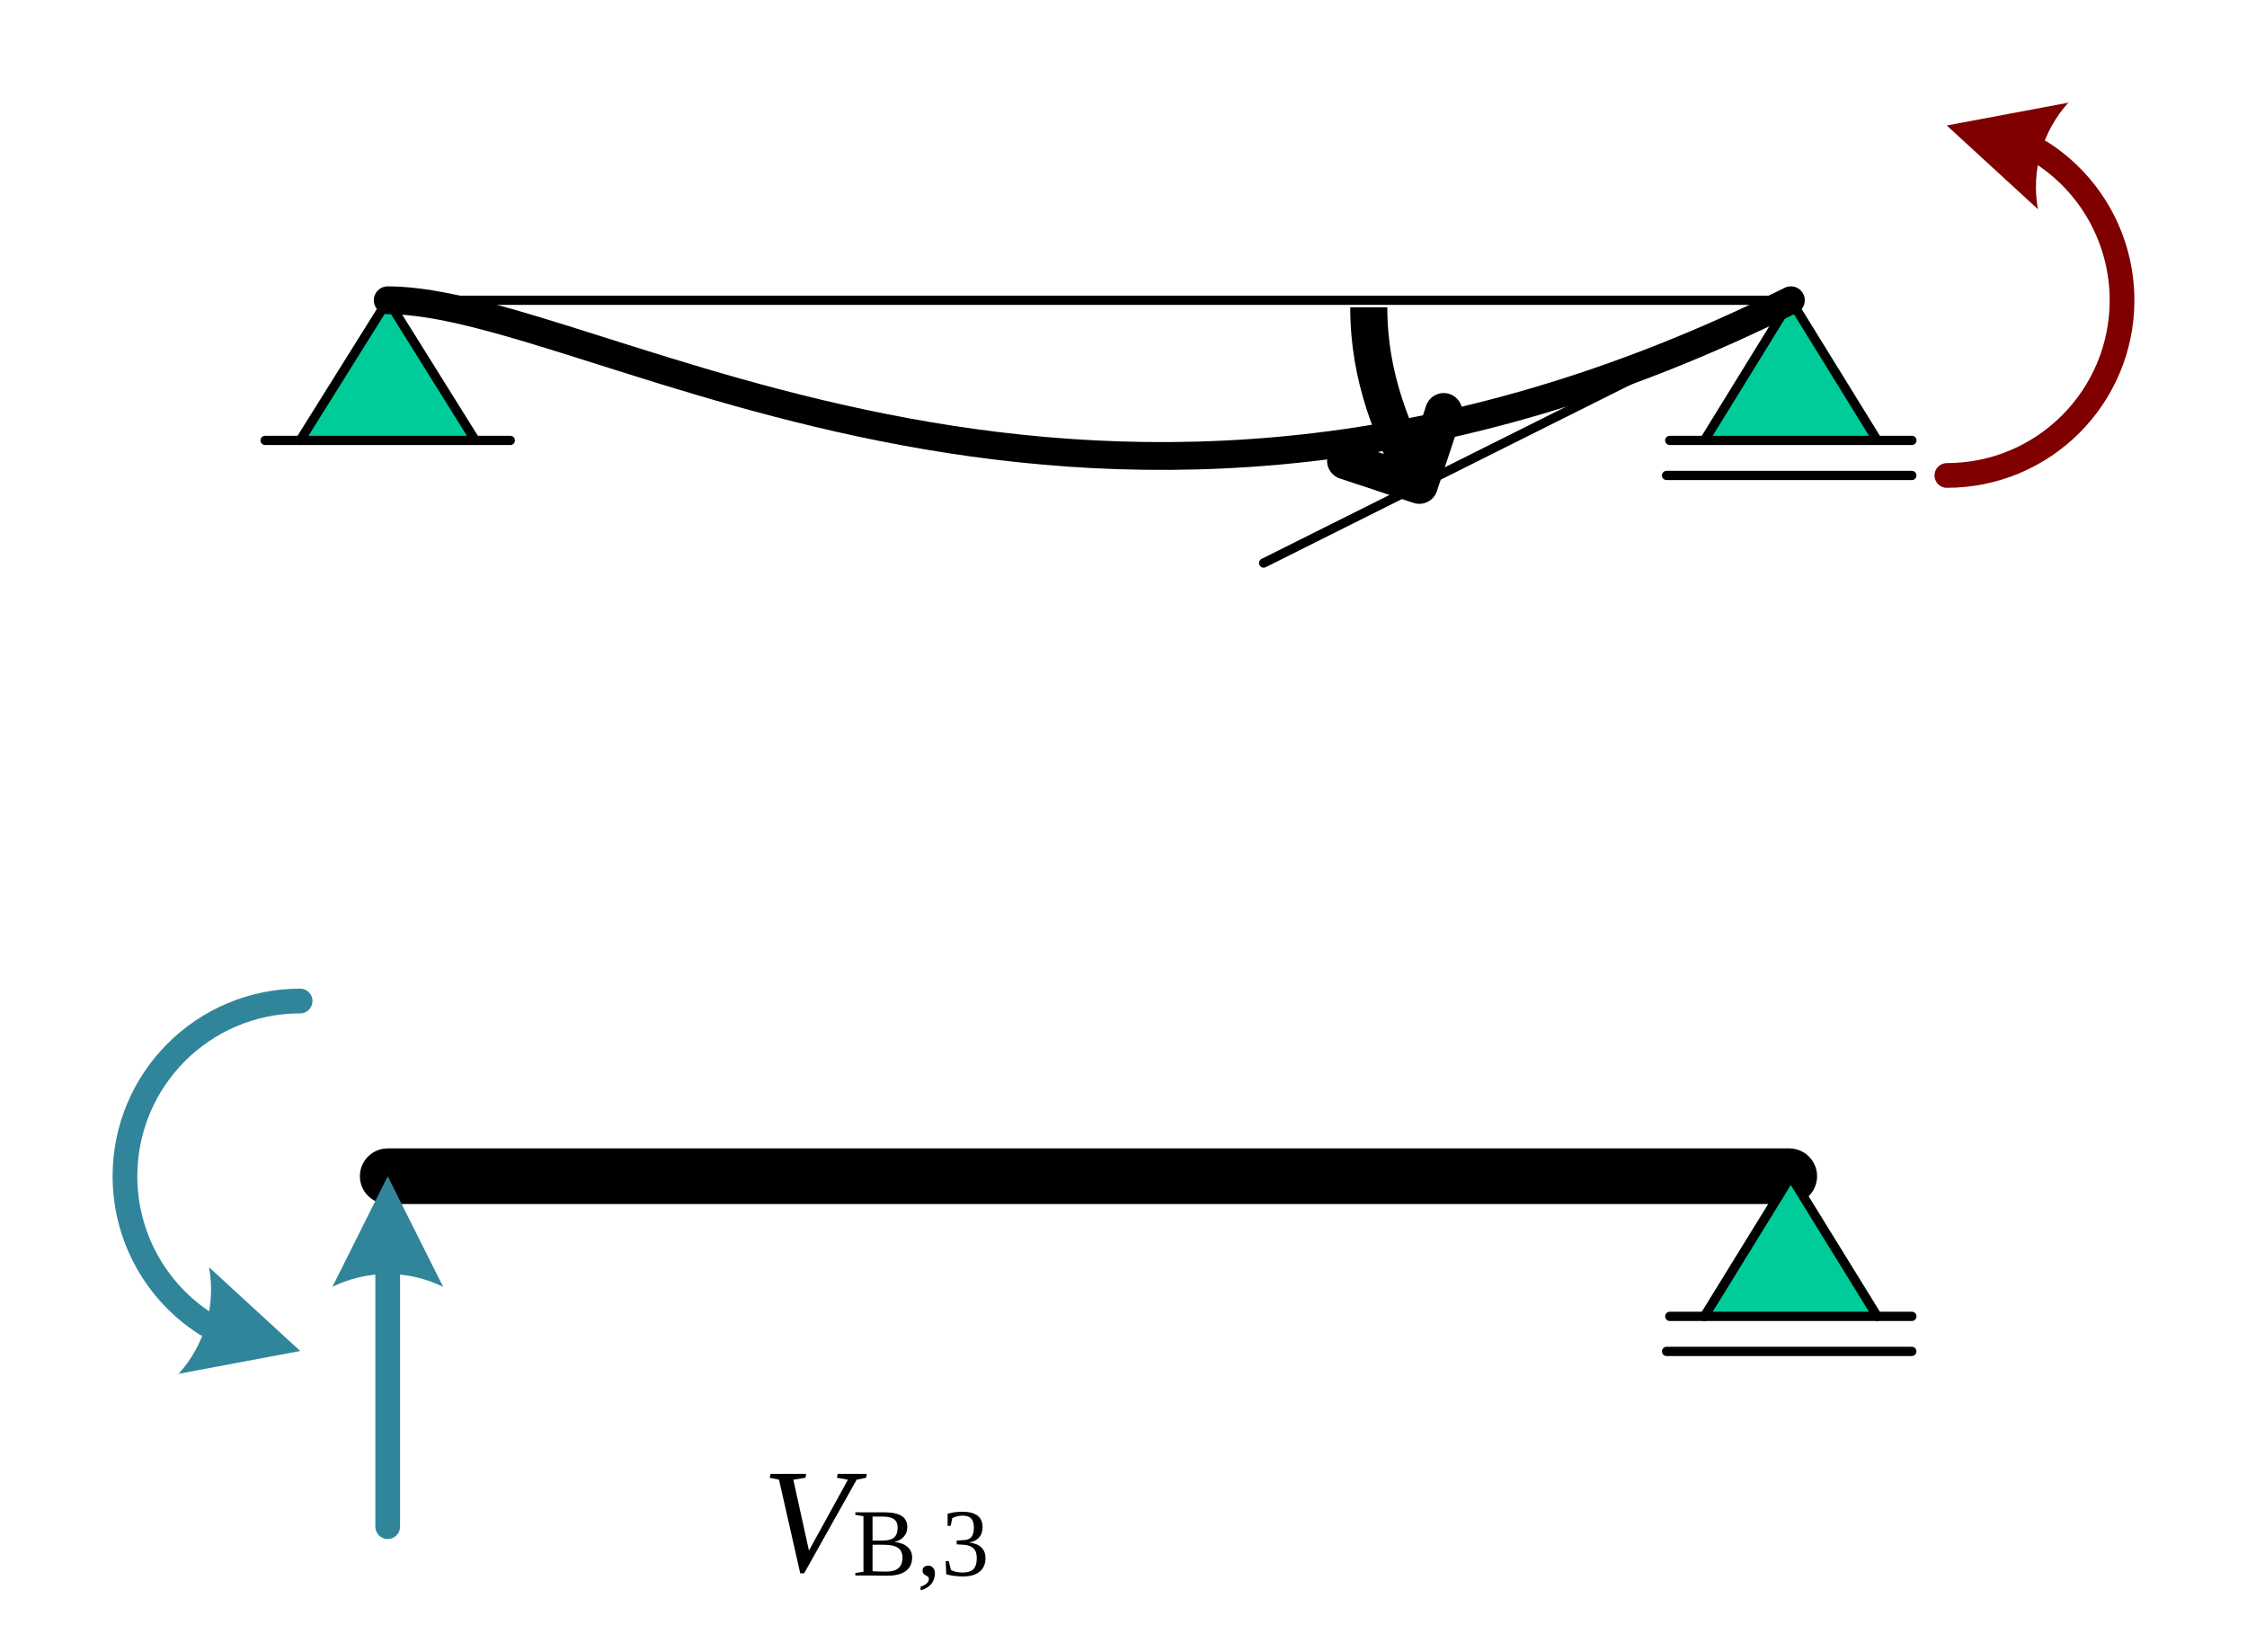
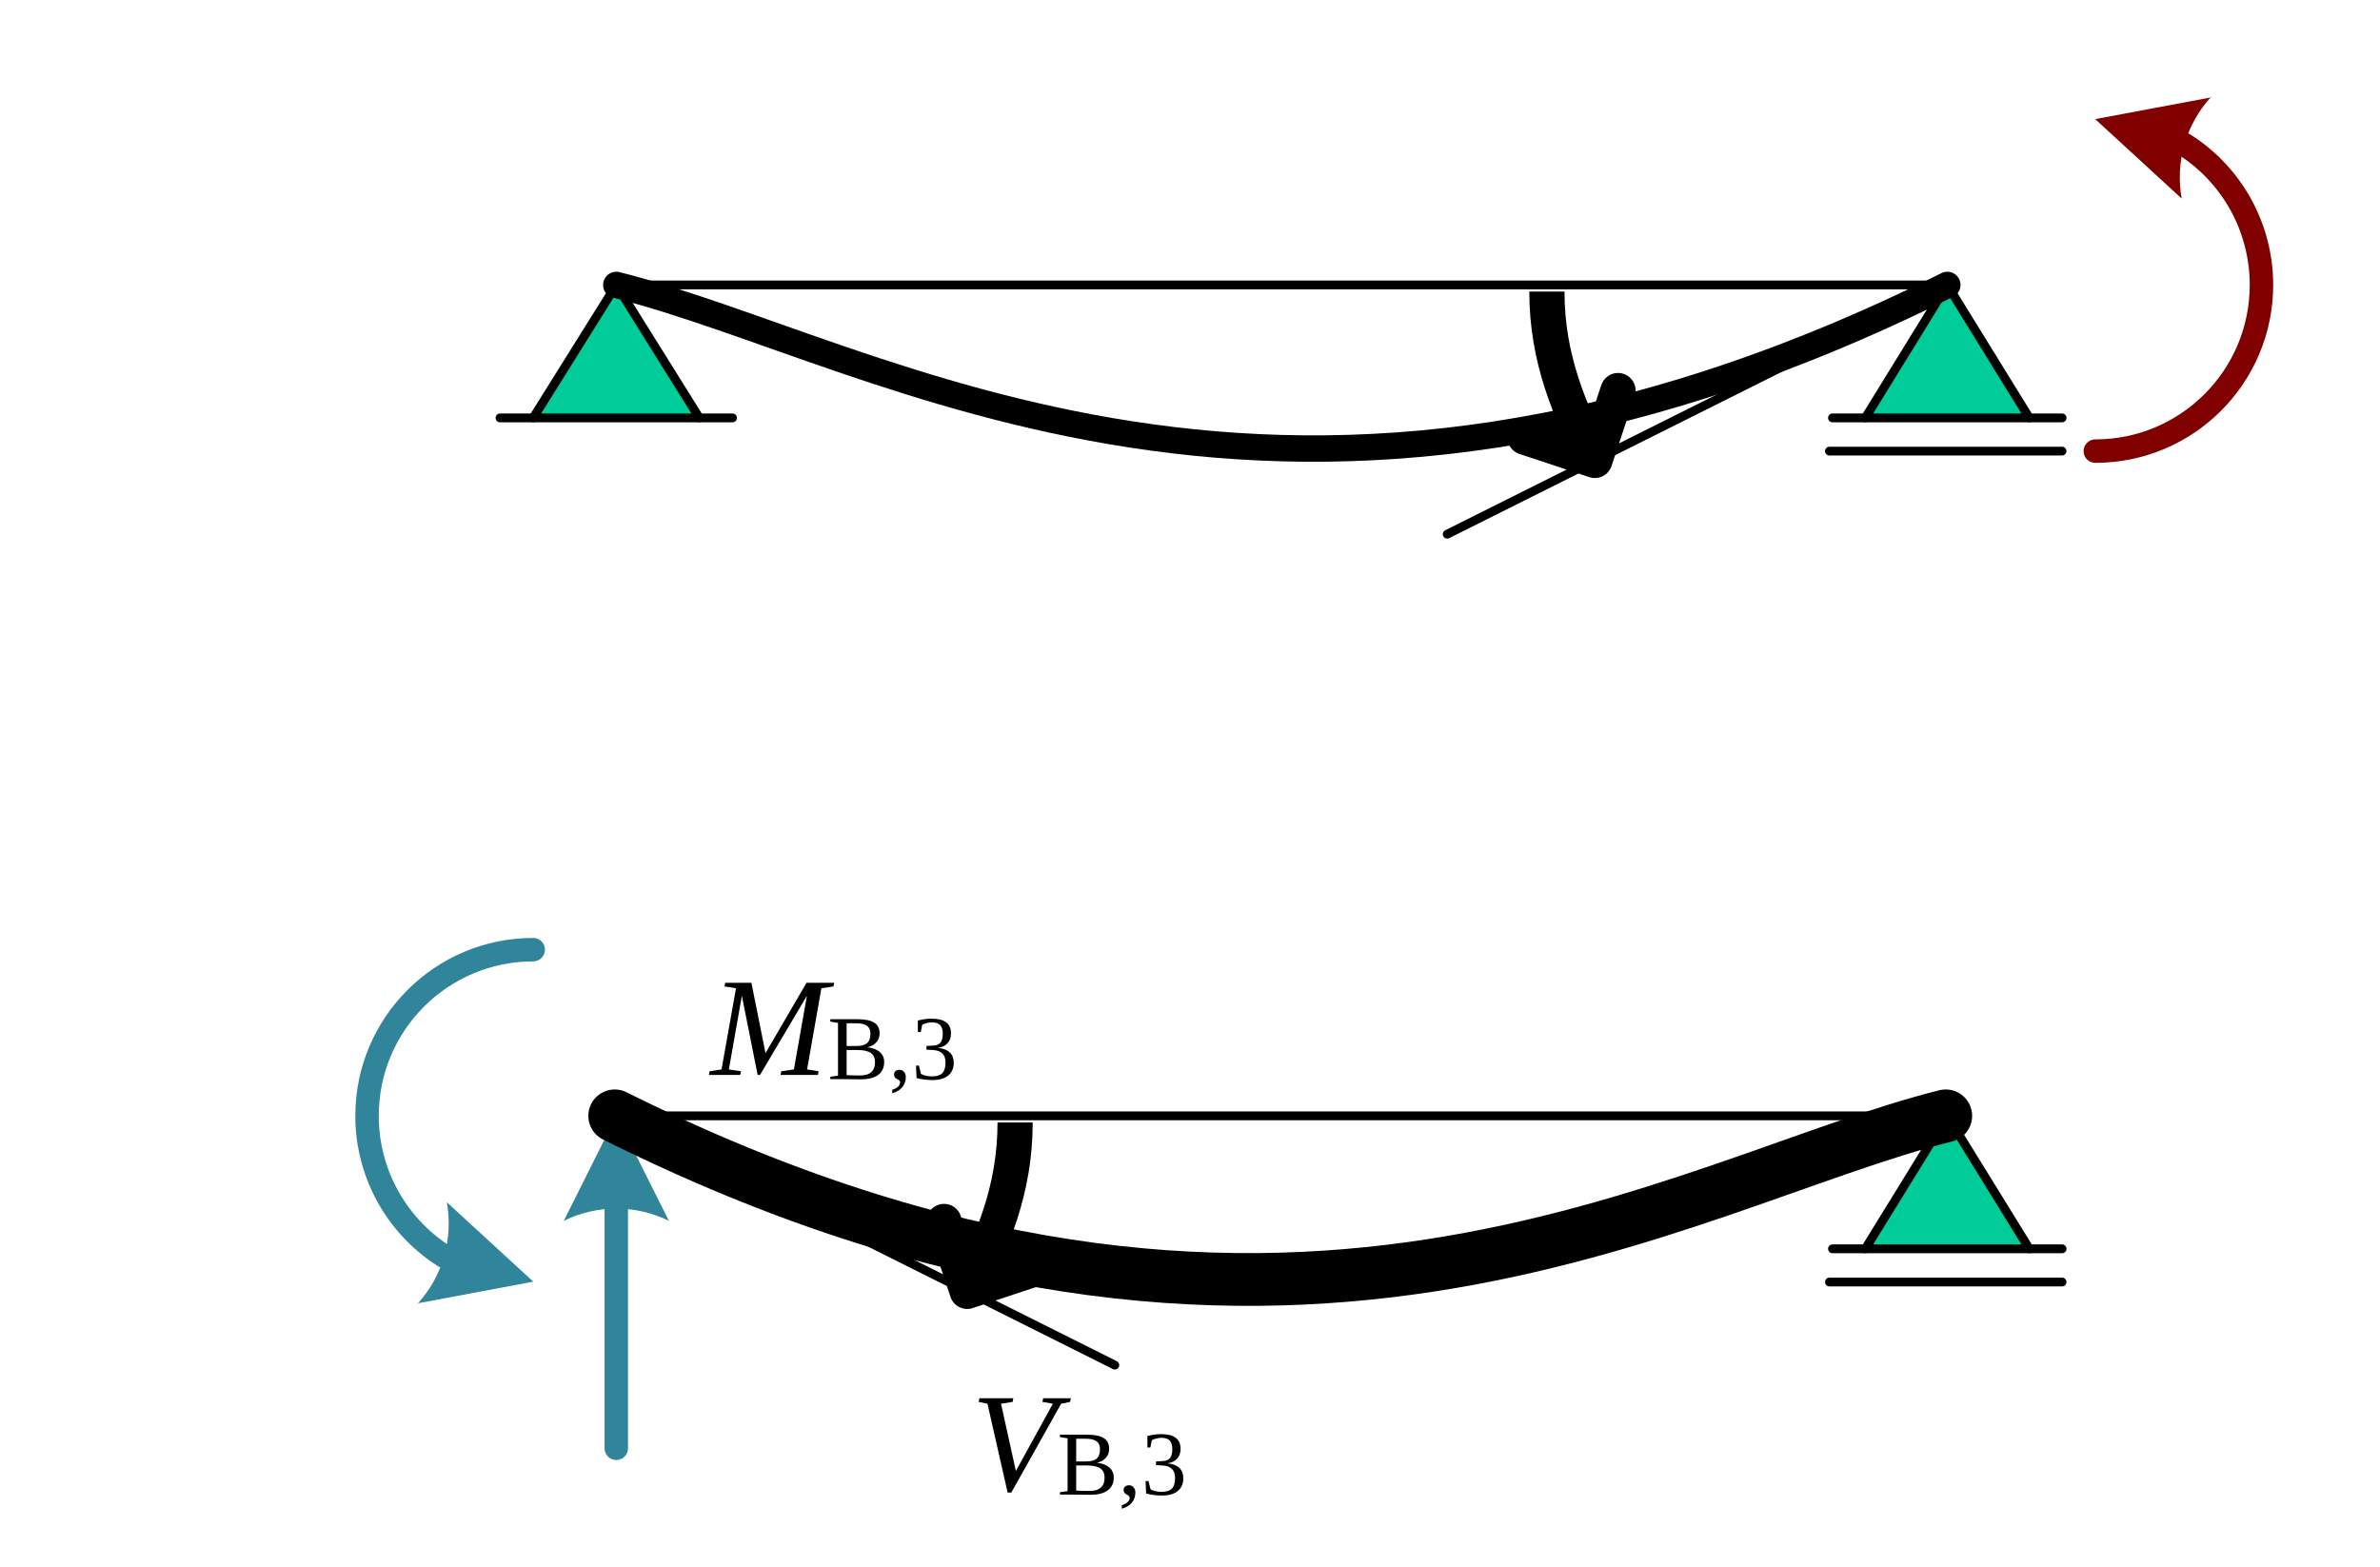
- <svg xmlns="http://www.w3.org/2000/svg" xmlns:ns1="http://schemas.microsoft.com/visio/2003/SVGExtensions/" xmlns:xlink="http://www.w3.org/1999/xlink" width="2.525in" height="1.856in" viewBox="0 0 181.789 133.6" xml:space="preserve" color-interpolation-filters="sRGB" class="st15">
+ <svg xmlns="http://www.w3.org/2000/svg" xmlns:ns1="http://schemas.microsoft.com/visio/2003/SVGExtensions/" xmlns:xlink="http://www.w3.org/1999/xlink" width="2.819in" height="1.856in" viewBox="0 0 202.983 133.6" xml:space="preserve" color-interpolation-filters="sRGB" class="st15">
  <ns1:documentProperties ns1:langID="1043" ns1:metric="true" ns1:viewMarkup="false" />
  <style type="text/css">
	
		.st1 {fill:#00cc99;stroke:#000000;stroke-linecap:round;stroke-linejoin:round;stroke-width:0.75}
		.st2 {stroke:#000000;stroke-linecap:round;stroke-linejoin:round;stroke-width:0.75}
		.st3 {stroke:#000000;stroke-linecap:round;stroke-linejoin:round;stroke-width:2.25}
- 		.st4 {stroke:#000000;stroke-linecap:round;stroke-linejoin:round;stroke-width:4.5}
- 		.st5 {marker-start:url(#mrkr5-50);stroke:#31859b;stroke-linecap:round;stroke-linejoin:round;stroke-width:2}
- 		.st6 {fill:#31859b;fill-opacity:1;stroke:#31859b;stroke-opacity:1;stroke-width:0.442}
- 		.st7 {marker-end:url(#mrkr5-56);stroke:#31859b;stroke-linecap:round;stroke-linejoin:round;stroke-width:2}
- 		.st8 {fill:none;stroke:none;stroke-linecap:round;stroke-linejoin:round;stroke-width:0.24}
- 		.st9 {fill:#000000;font-family:Times New Roman;font-size:1em;font-style:italic}
- 		.st10 {baseline-shift:-32.494%;font-size:0.65em;font-style:normal}
- 		.st11 {marker-end:url(#mrkr5-66);stroke:#800000;stroke-linecap:round;stroke-linejoin:round;stroke-width:2}
- 		.st12 {fill:#800000;fill-opacity:1;stroke:#800000;stroke-opacity:1;stroke-width:0.442}
- 		.st13 {marker-end:url(#mrkr1-76);stroke:#000000;stroke-linecap:butt;stroke-width:3}
- 		.st14 {fill:#000000;fill-opacity:1;stroke:#000000;stroke-opacity:1;stroke-width:0.676}
+ 		.st4 {marker-start:url(#mrkr5-50);stroke:#31859b;stroke-linecap:round;stroke-linejoin:round;stroke-width:2}
+ 		.st5 {fill:#31859b;fill-opacity:1;stroke:#31859b;stroke-opacity:1;stroke-width:0.442}
+ 		.st6 {marker-end:url(#mrkr5-56);stroke:#31859b;stroke-linecap:round;stroke-linejoin:round;stroke-width:2}
+ 		.st7 {fill:none;stroke:none;stroke-linecap:round;stroke-linejoin:round;stroke-width:0.24}
+ 		.st8 {fill:#000000;font-family:Times New Roman;font-size:1em;font-style:italic}
+ 		.st9 {baseline-shift:-32.494%;font-size:0.65em;font-style:normal}
+ 		.st10 {marker-end:url(#mrkr5-70);stroke:#800000;stroke-linecap:round;stroke-linejoin:round;stroke-width:2}
+ 		.st11 {fill:#800000;fill-opacity:1;stroke:#800000;stroke-opacity:1;stroke-width:0.442}
+ 		.st12 {marker-end:url(#mrkr1-80);stroke:#000000;stroke-linecap:butt;stroke-width:3}
+ 		.st13 {fill:#000000;fill-opacity:1;stroke:#000000;stroke-opacity:1;stroke-width:0.676}
+ 		.st14 {stroke:#000000;stroke-linecap:round;stroke-linejoin:round;stroke-width:4.5}
		.st15 {fill:none;fill-rule:evenodd;font-size:12px;overflow:visible;stroke-linecap:square;stroke-miterlimit:3}
	
	</style>
  <defs id="Markers">
    <g id="lend5">
      <path d="M 2 1 L 0 0 L 1.981 -0.993 C 1.672 -0.365 1.673 0.373 1.985 1 " style="stroke:none" />
    </g>
-     <marker id="mrkr5-50" class="st6" ns1:arrowType="5" ns1:arrowSize="2" ns1:setback="3.775" refX="3.775" orient="auto" markerUnits="strokeWidth" overflow="visible">
+     <marker id="mrkr5-50" class="st5" ns1:arrowType="5" ns1:arrowSize="2" ns1:setback="3.775" refX="3.775" orient="auto" markerUnits="strokeWidth" overflow="visible">
      <use xlink:href="#lend5" transform="scale(2.26) " />
    </marker>
-     <marker id="mrkr5-56" class="st6" ns1:arrowType="5" ns1:arrowSize="2" ns1:setback="3.775" refX="-3.775" orient="auto" markerUnits="strokeWidth" overflow="visible">
+     <marker id="mrkr5-56" class="st5" ns1:arrowType="5" ns1:arrowSize="2" ns1:setback="3.775" refX="-3.775" orient="auto" markerUnits="strokeWidth" overflow="visible">
      <use xlink:href="#lend5" transform="scale(-2.26,-2.26) " />
    </marker>
-     <marker id="mrkr5-66" class="st12" ns1:arrowType="5" ns1:arrowSize="2" ns1:setback="3.775" refX="-3.775" orient="auto" markerUnits="strokeWidth" overflow="visible">
+     <marker id="mrkr5-70" class="st11" ns1:arrowType="5" ns1:arrowSize="2" ns1:setback="3.775" refX="-3.775" orient="auto" markerUnits="strokeWidth" overflow="visible">
      <use xlink:href="#lend5" transform="scale(-2.26,-2.26) " />
    </marker>
    <g id="lend1">
      <path d="M 1 -1 L 0 0 L 1 1 " style="stroke-linecap:round;stroke-linejoin:round;fill:none" />
    </g>
-     <marker id="mrkr1-76" class="st14" ns1:arrowType="1" ns1:arrowSize="0" orient="auto" markerUnits="strokeWidth" overflow="visible">
+     <marker id="mrkr1-80" class="st13" ns1:arrowType="1" ns1:arrowSize="0" orient="auto" markerUnits="strokeWidth" overflow="visible">
      <use xlink:href="#lend1" transform="scale(-1.48,-1.48) " />
    </marker>
  </defs>
  <g ns1:mID="0" ns1:index="1" ns1:groupContext="foregroundPage">
    <ns1:pageProperties ns1:drawingScale="0.0393701" ns1:pageScale="0.0393701" ns1:drawingUnits="24" ns1:shadowOffsetX="8.50394" ns1:shadowOffsetY="-8.50394" />
-     <g id="group270-1" transform="translate(21.4456,-97.981)" ns1:mID="270" ns1:groupContext="group">
+     <g id="group270-1" transform="translate(42.6397,-97.981)" ns1:mID="270" ns1:groupContext="group">
      <g id="shape271-2" ns1:mID="271" ns1:groupContext="shape" transform="translate(2.83465,0)">
        <path d="M0 133.6 L14.17 133.6 L7.09 122.26 L0 133.6 Z" class="st1" />
      </g>
      <g id="shape272-4" ns1:mID="272" ns1:groupContext="shape" transform="translate(2.83465,267.2) rotate(180)">
        <path d="M0 133.6 L2.83 133.6" class="st2" />
      </g>
      <g id="shape273-7" ns1:mID="273" ns1:groupContext="shape" transform="translate(17.0079,0)">
        <path d="M0 133.6 L2.83 133.6" class="st2" />
      </g>
    </g>
-     <g id="group274-10" transform="translate(134.831,-95.1464)" ns1:mID="274" ns1:groupContext="group">
+     <g id="group274-10" transform="translate(156.026,-95.1464)" ns1:mID="274" ns1:groupContext="group">
      <g id="group275-11" transform="translate(0.261477,-2.83465)" ns1:mID="275" ns1:groupContext="group">
        <g id="shape276-12" ns1:mID="276" ns1:groupContext="shape" transform="translate(2.79729,0)">
          <path d="M0 133.6 L13.99 133.6 L6.99 122.26 L0 133.6 Z" class="st1" />
        </g>
        <g id="shape277-14" ns1:mID="277" ns1:groupContext="shape" transform="translate(2.79729,267.2) rotate(180)">
          <path d="M0 133.6 L2.8 133.6" class="st2" />
        </g>
        <g id="shape278-17" ns1:mID="278" ns1:groupContext="shape" transform="translate(16.7838,0)">
          <path d="M0 133.6 L2.8 133.6" class="st2" />
        </g>
      </g>
      <g id="shape279-20" ns1:mID="279" ns1:groupContext="shape">
        <path d="M0 133.6 L19.84 133.6" class="st2" />
      </g>
    </g>
-     <g id="shape280-23" ns1:mID="280" ns1:groupContext="shape" transform="translate(31.3669,-109.32)">
+     <g id="shape280-23" ns1:mID="280" ns1:groupContext="shape" transform="translate(52.5609,-109.32)">
      <path d="M0 133.6 L113.39 133.6" class="st2" />
    </g>
-     <g id="shape284-26" ns1:mID="284" ns1:groupContext="shape" transform="translate(31.3669,157.88) scale(1,-1)">
-       <path d="M0 133.6 C17.01 133.6 56.69 105.25 113.52 133.6" class="st3" />
+     <g id="shape284-26" ns1:mID="284" ns1:groupContext="shape" transform="translate(52.561,157.88) scale(1,-1)">
+       <path d="M0 133.6 C22.68 127.93 56.69 105.25 113.52 133.6" class="st3" />
    </g>
-     <g id="shape286-29" ns1:mID="286" ns1:groupContext="shape" transform="translate(31.3669,-38.4535)">
-       <path d="M0 133.6 L113.39 133.6" class="st4" />
+     <g id="shape286-29" ns1:mID="286" ns1:groupContext="shape" transform="translate(52.5609,-38.4535)">
+       <path d="M0 133.6 L113.39 133.6" class="st2" />
    </g>
-     <g id="group287-32" transform="translate(134.831,-24.2803)" ns1:mID="287" ns1:groupContext="group">
+     <g id="group287-32" transform="translate(156.026,-24.2803)" ns1:mID="287" ns1:groupContext="group">
      <g id="group288-33" transform="translate(0.261477,-2.83465)" ns1:mID="288" ns1:groupContext="group">
        <g id="shape289-34" ns1:mID="289" ns1:groupContext="shape" transform="translate(2.79729,0)">
          <path d="M0 133.6 L13.99 133.6 L6.99 122.26 L0 133.6 Z" class="st1" />
        </g>
        <g id="shape290-36" ns1:mID="290" ns1:groupContext="shape" transform="translate(2.79729,267.2) rotate(180)">
          <path d="M0 133.6 L2.8 133.6" class="st2" />
        </g>
        <g id="shape291-39" ns1:mID="291" ns1:groupContext="shape" transform="translate(16.7838,0)">
          <path d="M0 133.6 L2.8 133.6" class="st2" />
        </g>
      </g>
      <g id="shape292-42" ns1:mID="292" ns1:groupContext="shape">
        <path d="M0 133.6 L19.84 133.6" class="st2" />
      </g>
    </g>
-     <g id="shape293-45" ns1:mID="293" ns1:groupContext="shape" transform="translate(164.967,95.1464) rotate(90)">
-       <path d="M7.55 133.6 L7.91 133.6 L28.35 133.6" class="st5" />
+     <g id="shape293-45" ns1:mID="293" ns1:groupContext="shape" transform="translate(186.161,95.1464) rotate(90)">
+       <path d="M7.55 133.6 L7.91 133.6 L28.35 133.6" class="st4" />
    </g>
-     <g id="shape294-51" ns1:mID="294" ns1:groupContext="shape" transform="translate(-109.32,80.9732) rotate(-90) scale(-1,1)">
-       <path d="M-0 133.6 A14.173 14.173 0 0 1 14.17 119.43 A14.173 14.173 0 0 1 26.14 126 L26.24 126.35" class="st7" />
+     <g id="shape294-51" ns1:mID="294" ns1:groupContext="shape" transform="translate(-88.1255,80.9732) rotate(-90) scale(-1,1)">
+       <path d="M-0 133.6 A14.173 14.173 0 0 1 14.17 119.43 A14.173 14.173 0 0 1 26.14 126 L26.24 126.35" class="st6" />
    </g>
-     <g id="shape296-57" ns1:mID="296" ns1:groupContext="shape" transform="translate(3.02041,-3.02041)">
+     <g id="shape295-57" ns1:mID="295" ns1:groupContext="shape" transform="translate(0.12,-38.4535)">
+       <ns1:textBlock ns1:margins="rect(4,4,4,4)" ns1:tabSpace="42.5197" />
+       <ns1:textRect cx="17.008" cy="126.513" width="34.02" height="14.173" />
+       <rect x="0" y="119.427" width="34.016" height="14.173" class="st7" />
+       <text x="6.48" y="130.11" class="st8" ns1:langID="1043">
+         <ns1:paragraph ns1:horizAlign="1" />
+         <ns1:tabList />M<tspan dy="-0.279em" class="st9" ns1:baseFontSize="12">B,3</tspan>
+       </text>
+     </g>
+     <g id="shape296-61" ns1:mID="296" ns1:groupContext="shape" transform="translate(24.2145,-3.02041)">
      <ns1:textBlock ns1:margins="rect(4,4,4,4)" ns1:tabSpace="42.5197" />
      <ns1:textRect cx="13.819" cy="126.513" width="27.64" height="14.173" />
-       <rect x="0" y="119.427" width="27.638" height="14.173" class="st8" />
-       <text x="4.63" y="130.11" class="st9" ns1:langID="1043">
+       <rect x="0" y="119.427" width="27.638" height="14.173" class="st7" />
+       <text x="4.63" y="130.11" class="st8" ns1:langID="1043">
        <ns1:paragraph ns1:horizAlign="1" />
-         <ns1:tabList />V<tspan dy="-0.279em" class="st10" ns1:baseFontSize="12">B,3</tspan>
+         <ns1:tabList />V<tspan dy="-0.279em" class="st9" ns1:baseFontSize="12">B,3</tspan>
      </text>
    </g>
-     <g id="shape873-61" ns1:mID="873" ns1:groupContext="shape" transform="translate(291.108,38.4535) rotate(90) scale(-1,1)">
-       <path d="M-0 133.6 A14.173 14.173 0 0 1 14.17 119.43 A14.173 14.173 0 0 1 26.14 126 L26.24 126.35" class="st11" />
+     <g id="shape873-65" ns1:mID="873" ns1:groupContext="shape" transform="translate(312.303,38.4535) rotate(90) scale(-1,1)">
+       <path d="M-0 133.6 A14.173 14.173 0 0 1 14.17 119.43 A14.173 14.173 0 0 1 26.14 126 L26.24 126.35" class="st10" />
    </g>
-     <g id="group874-67" transform="translate(73.8866,-88.0598)" ns1:mID="874" ns1:groupContext="group">
-       <g id="shape875-68" ns1:mID="875" ns1:groupContext="shape" transform="translate(130.614,231.835) rotate(153.435)">
+     <g id="group874-71" transform="translate(95.0806,-88.0598)" ns1:mID="874" ns1:groupContext="group">
+       <g id="shape875-72" ns1:mID="875" ns1:groupContext="shape" transform="translate(130.614,231.835) rotate(153.435)">
        <path d="M0 133.6 L47.54 133.6" class="st2" />
      </g>
-       <g id="shape876-71" ns1:mID="876" ns1:groupContext="shape" transform="translate(-91.6704,149.394) rotate(74.1507) scale(1,-1)">
-         <path d="M0 133.6 C5.56 132.02 10.36 132.72 14.97 133.6" class="st13" />
+       <g id="shape876-75" ns1:mID="876" ns1:groupContext="shape" transform="translate(-91.6704,149.394) rotate(74.1507) scale(1,-1)">
+         <path d="M0 133.6 C5.56 132.02 10.36 132.72 14.97 133.6" class="st12" />
+       </g>
+     </g>
+     <g id="shape909-81" ns1:mID="909" ns1:groupContext="shape" transform="translate(165.947,228.746) rotate(180)">
+       <path d="M0 133.6 C22.68 127.93 56.69 105.25 113.52 133.6" class="st14" />
+     </g>
+     <g id="group915-84" transform="translate(123.427,-17.1936) scale(-1,1)" ns1:mID="915" ns1:groupContext="group">
+       <g id="shape916-85" ns1:mID="916" ns1:groupContext="shape" transform="translate(130.614,231.835) rotate(153.435)">
+         <path d="M0 133.6 L47.54 133.6" class="st2" />
+       </g>
+       <g id="shape917-88" ns1:mID="917" ns1:groupContext="shape" transform="translate(-91.6704,149.394) rotate(74.1507) scale(1,-1)">
+         <path d="M0 133.6 C5.56 132.02 10.36 132.72 14.97 133.6" class="st12" />
      </g>
    </g>
  </g>
</svg>
